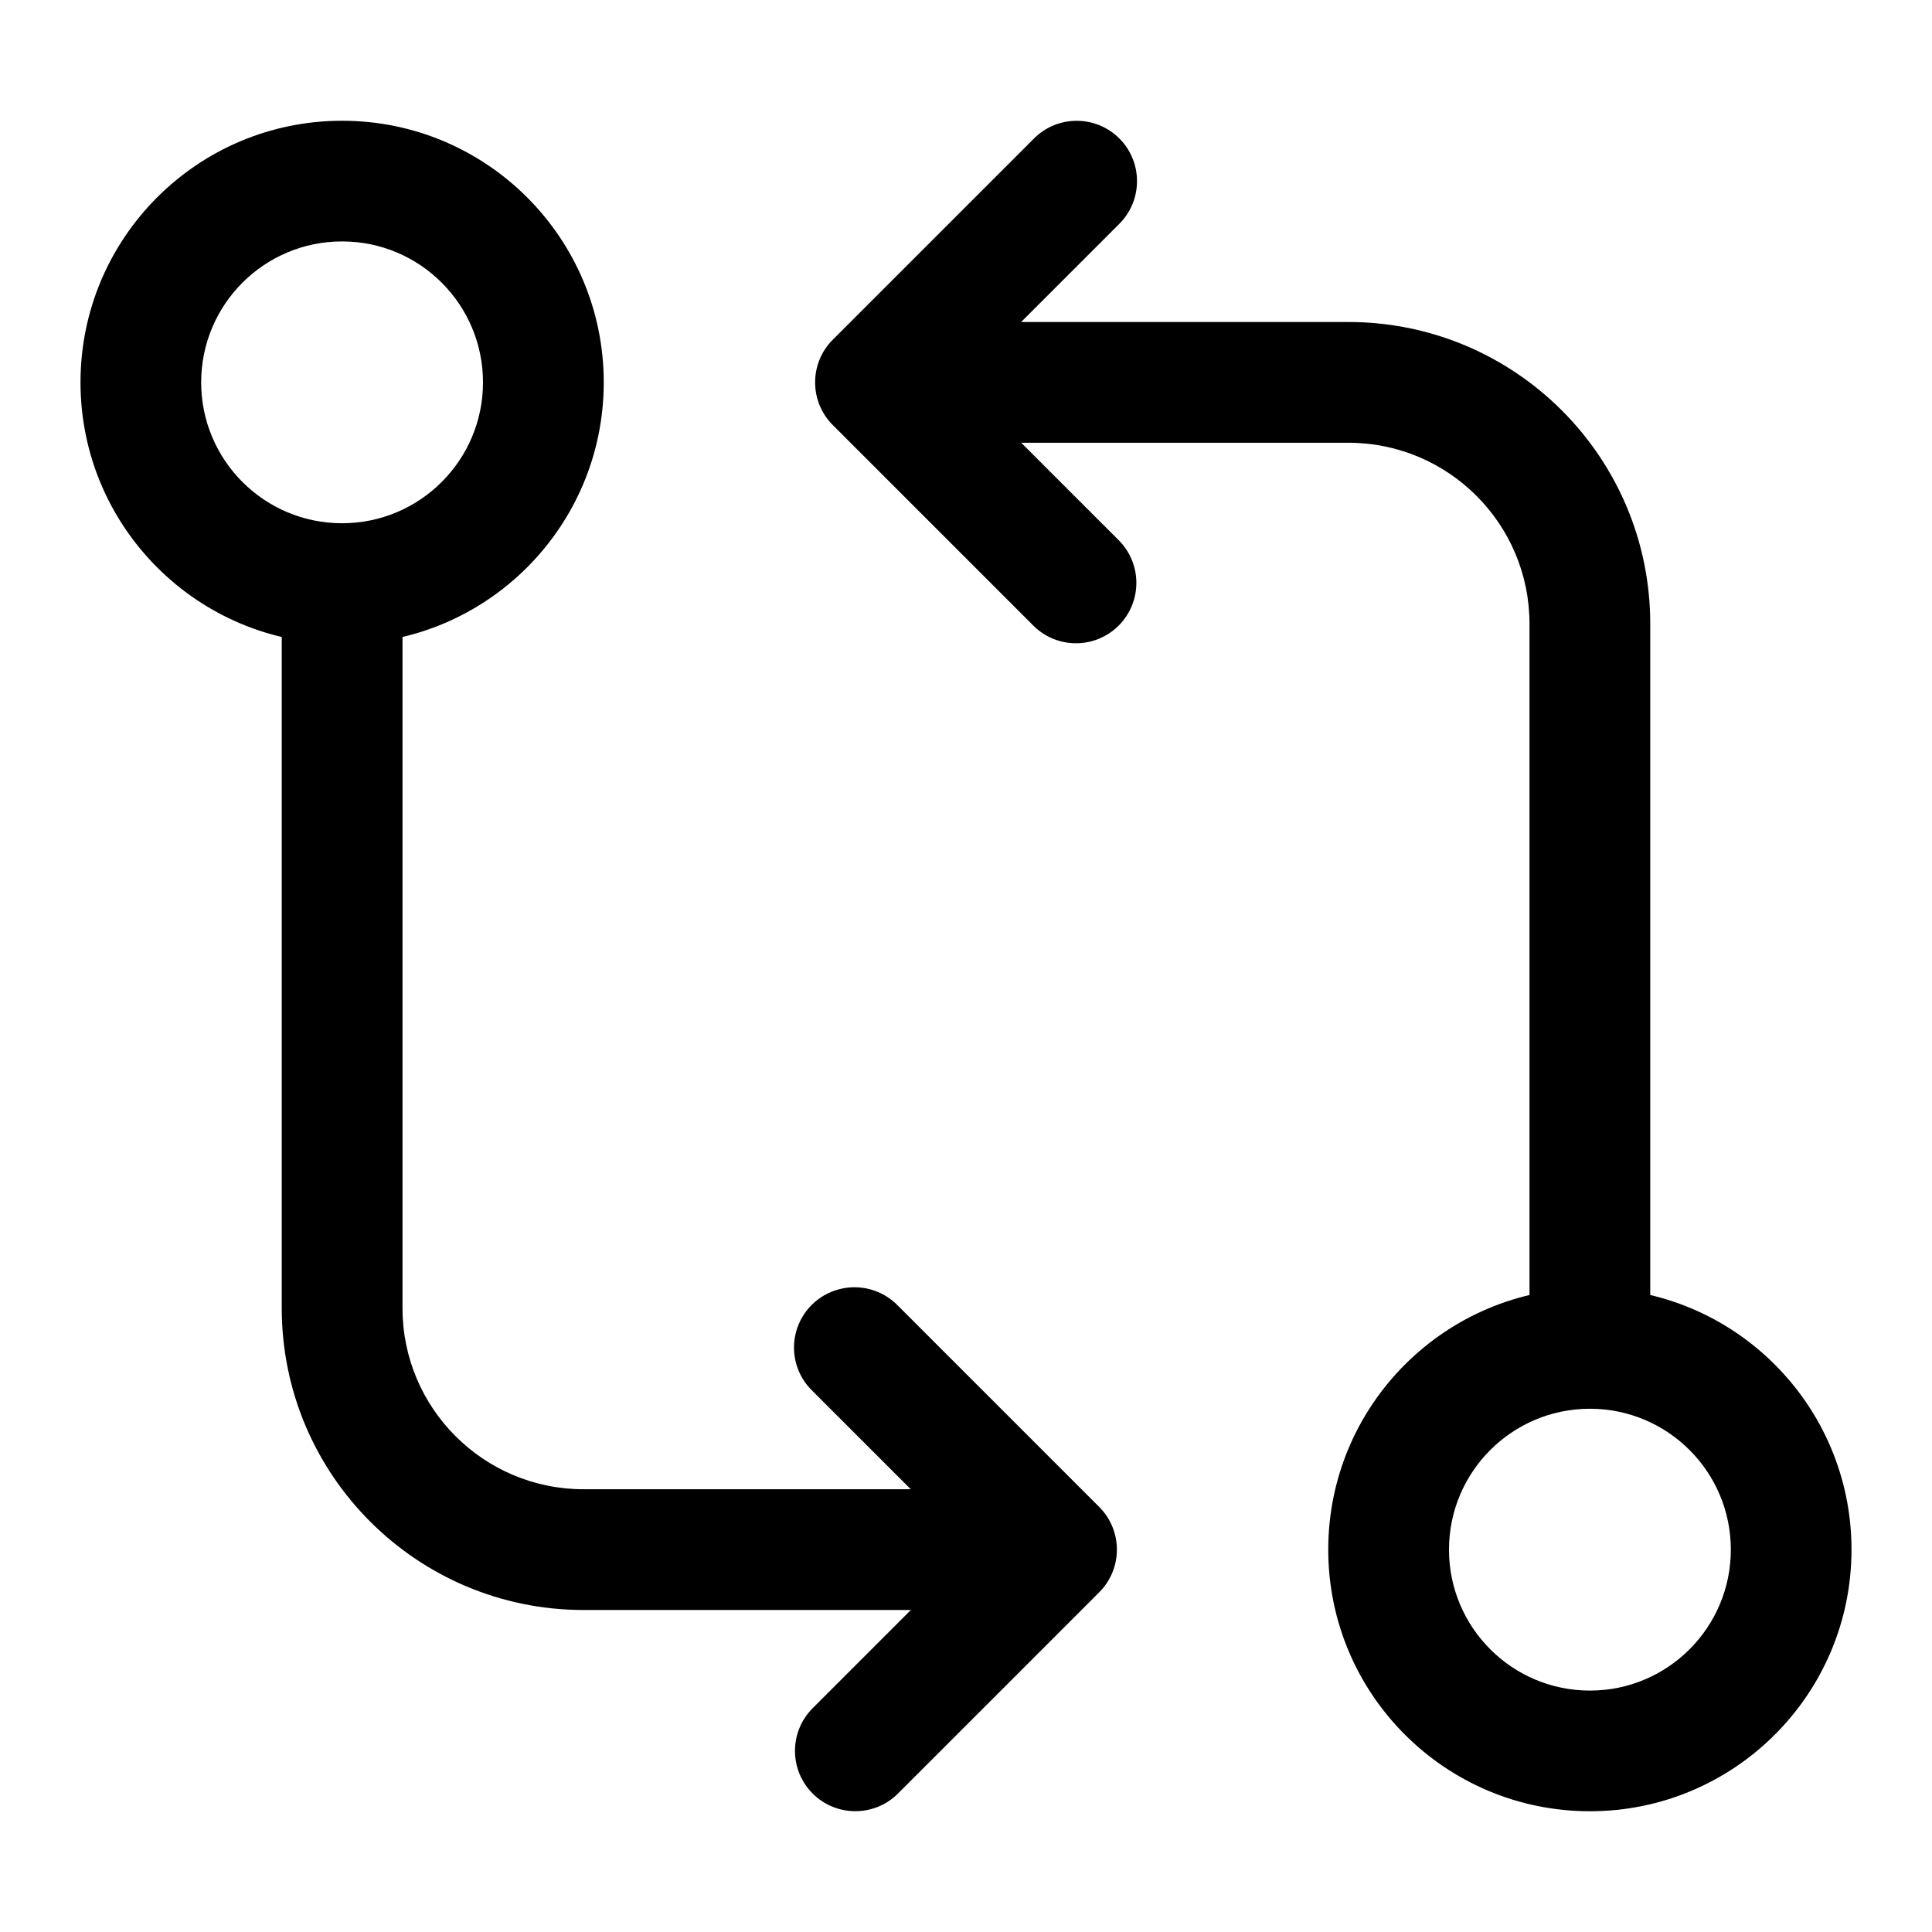
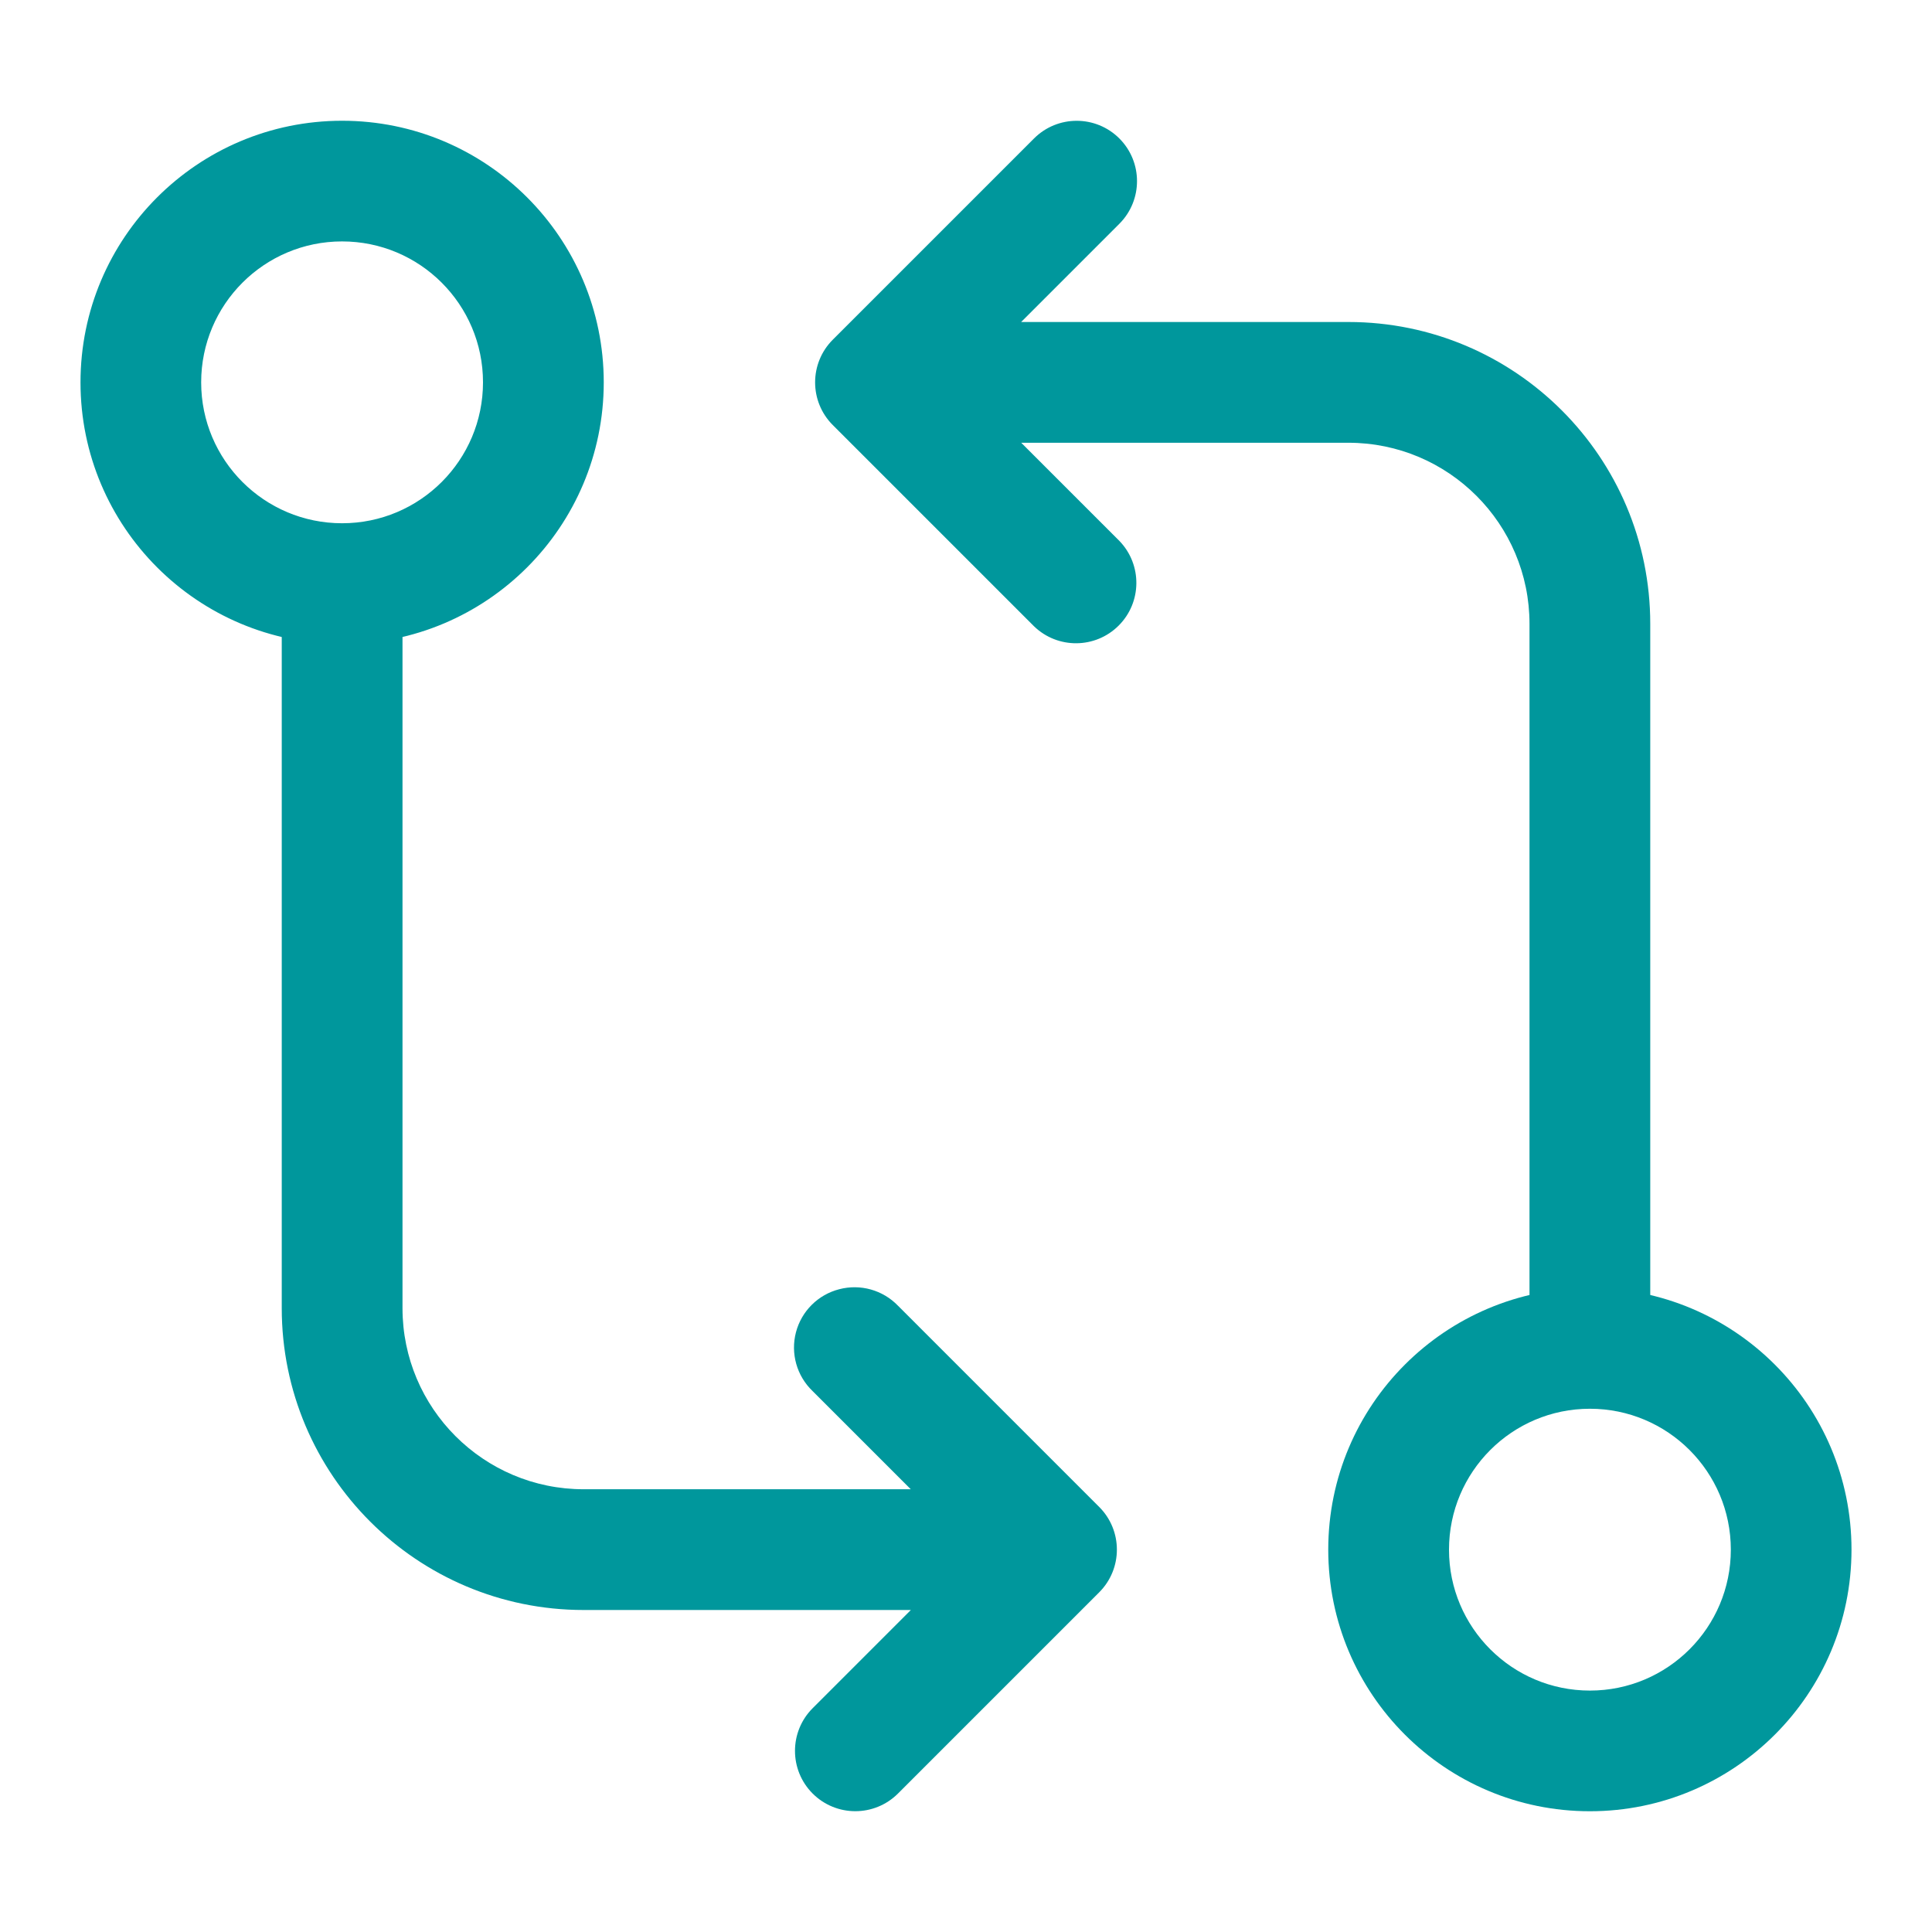
- <svg xmlns="http://www.w3.org/2000/svg" width="24" height="24" viewBox="0 0 24 24">
-   <path d="M16.5 19.25a3.25 3.25 0 1 1 6.5 0 3.25 3.25 0 0 1-6.5 0Zm3.25-1.75a1.75 1.75 0 1 0 .001 3.501 1.75 1.75 0 0 0-.001-3.501Z" />
-   <path d="M13.905 1.72a.75.75 0 0 1 0 1.06L12.685 4h4.065a3.75 3.75 0 0 1 3.75 3.75v8.75a.75.75 0 0 1-1.5 0V7.75a2.25 2.25 0 0 0-2.25-2.25h-4.064l1.22 1.22a.75.75 0 0 1-1.061 1.06l-2.5-2.5a.75.75 0 0 1 0-1.06l2.5-2.5a.75.75 0 0 1 1.06 0ZM7.5 4.75a3.25 3.25 0 1 1-6.5 0 3.25 3.25 0 0 1 6.5 0ZM4.25 6.5a1.75 1.75 0 1 0-.001-3.501A1.75 1.75 0 0 0 4.25 6.5Z" />
-   <path d="M10.095 22.28a.75.75 0 0 1 0-1.06l1.22-1.22H7.25a3.75 3.75 0 0 1-3.75-3.75V7.5a.75.75 0 0 1 1.5 0v8.75a2.25 2.25 0 0 0 2.25 2.25h4.064l-1.22-1.22a.748.748 0 0 1 .332-1.265.75.75 0 0 1 .729.205l2.5 2.5a.75.75 0 0 1 0 1.06l-2.5 2.5a.75.75 0 0 1-1.06 0Z" />
+ <svg xmlns="http://www.w3.org/2000/svg" width="24" height="24" viewBox="0 0 24 24" version="1.1" id="svg8">
+   <defs id="defs12" />
+   <path d="M16.5 19.25a3.25 3.25 0 1 1 6.5 0 3.25 3.25 0 0 1-6.5 0Zm3.25-1.75a1.75 1.75 0 1 0 .001 3.501 1.75 1.75 0 0 0-.001-3.501Z" id="path2" style="fill:#00979c;fill-opacity:1" />
+   <path d="M13.905 1.72a.75.75 0 0 1 0 1.06L12.685 4h4.065a3.75 3.75 0 0 1 3.75 3.75v8.75a.75.75 0 0 1-1.5 0V7.75a2.25 2.25 0 0 0-2.25-2.25h-4.064l1.22 1.22a.75.75 0 0 1-1.061 1.06l-2.5-2.5a.75.75 0 0 1 0-1.06l2.5-2.5a.75.75 0 0 1 1.06 0ZM7.5 4.75a3.25 3.25 0 1 1-6.5 0 3.25 3.25 0 0 1 6.5 0ZM4.25 6.5a1.75 1.75 0 1 0-.001-3.501A1.75 1.75 0 0 0 4.25 6.5Z" id="path4" style="fill:#00979c;fill-opacity:1" />
+   <path d="M10.095 22.28a.75.75 0 0 1 0-1.06l1.22-1.22H7.25a3.75 3.75 0 0 1-3.75-3.75V7.5a.75.75 0 0 1 1.5 0v8.75a2.25 2.25 0 0 0 2.25 2.25h4.064l-1.22-1.22a.748.748 0 0 1 .332-1.265.75.75 0 0 1 .729.205l2.5 2.5a.75.75 0 0 1 0 1.06l-2.5 2.5a.75.75 0 0 1-1.06 0Z" id="path6" style="fill:#00979c;fill-opacity:1" />
</svg>
